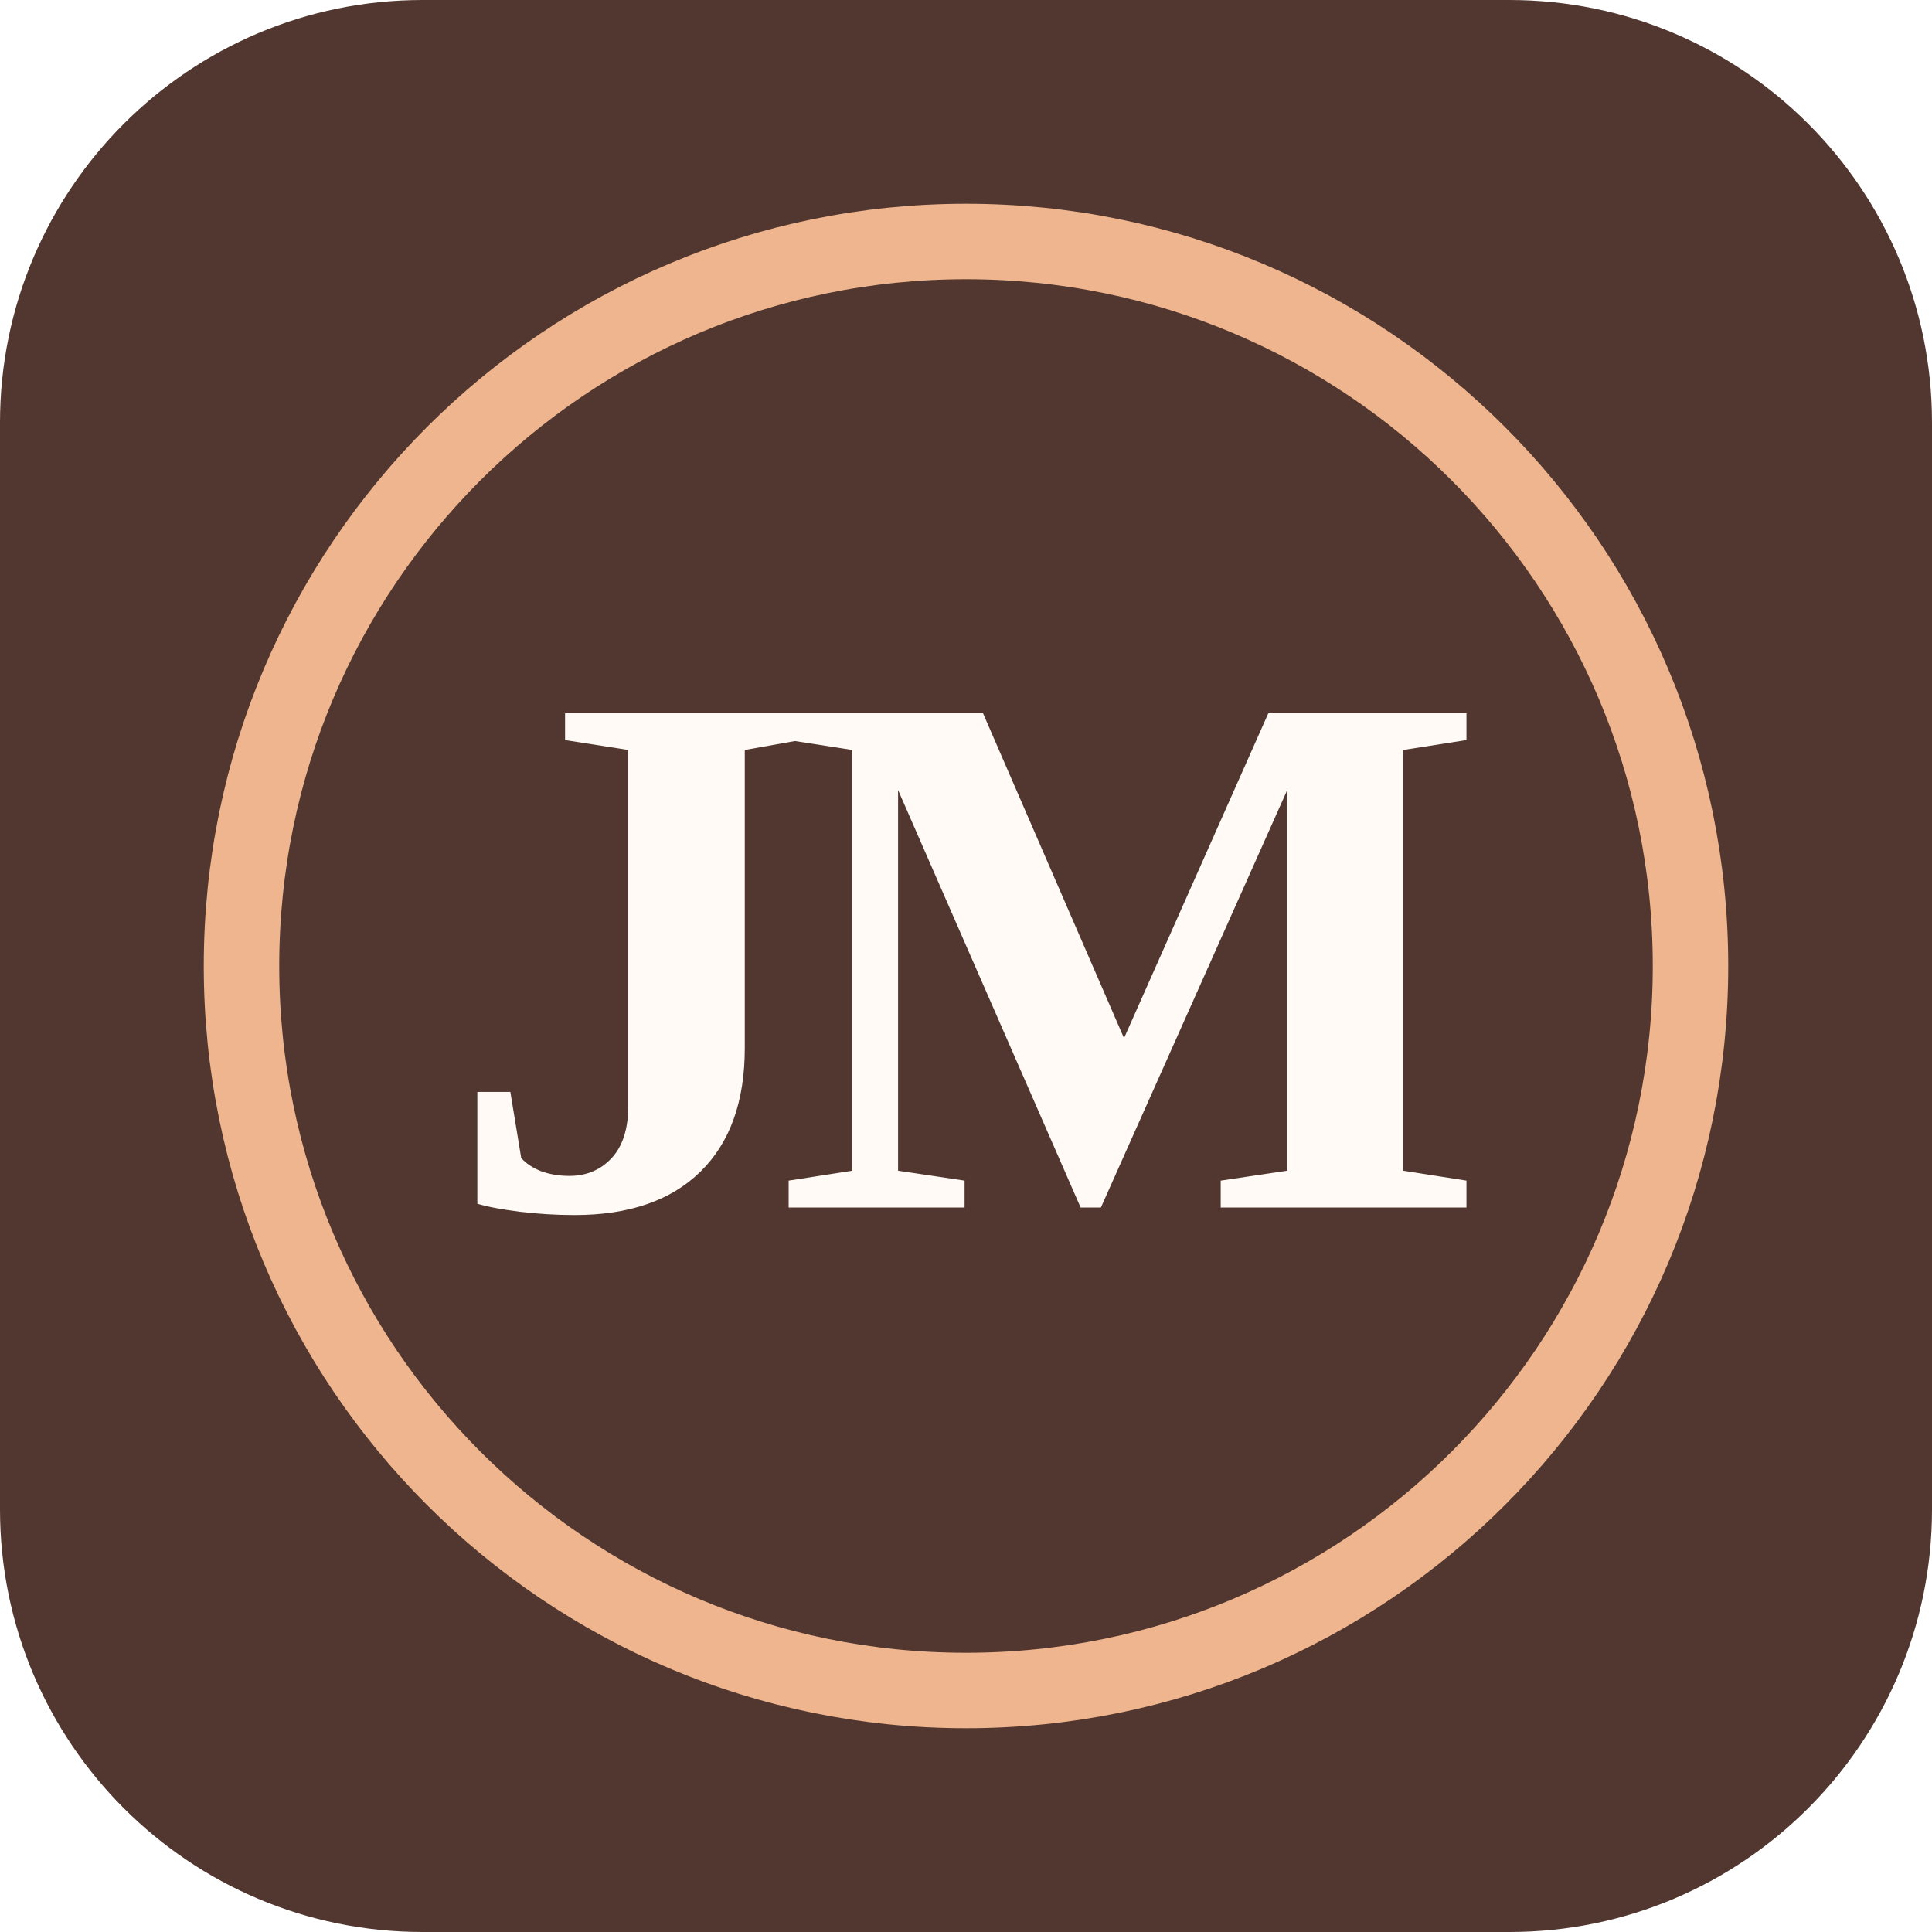
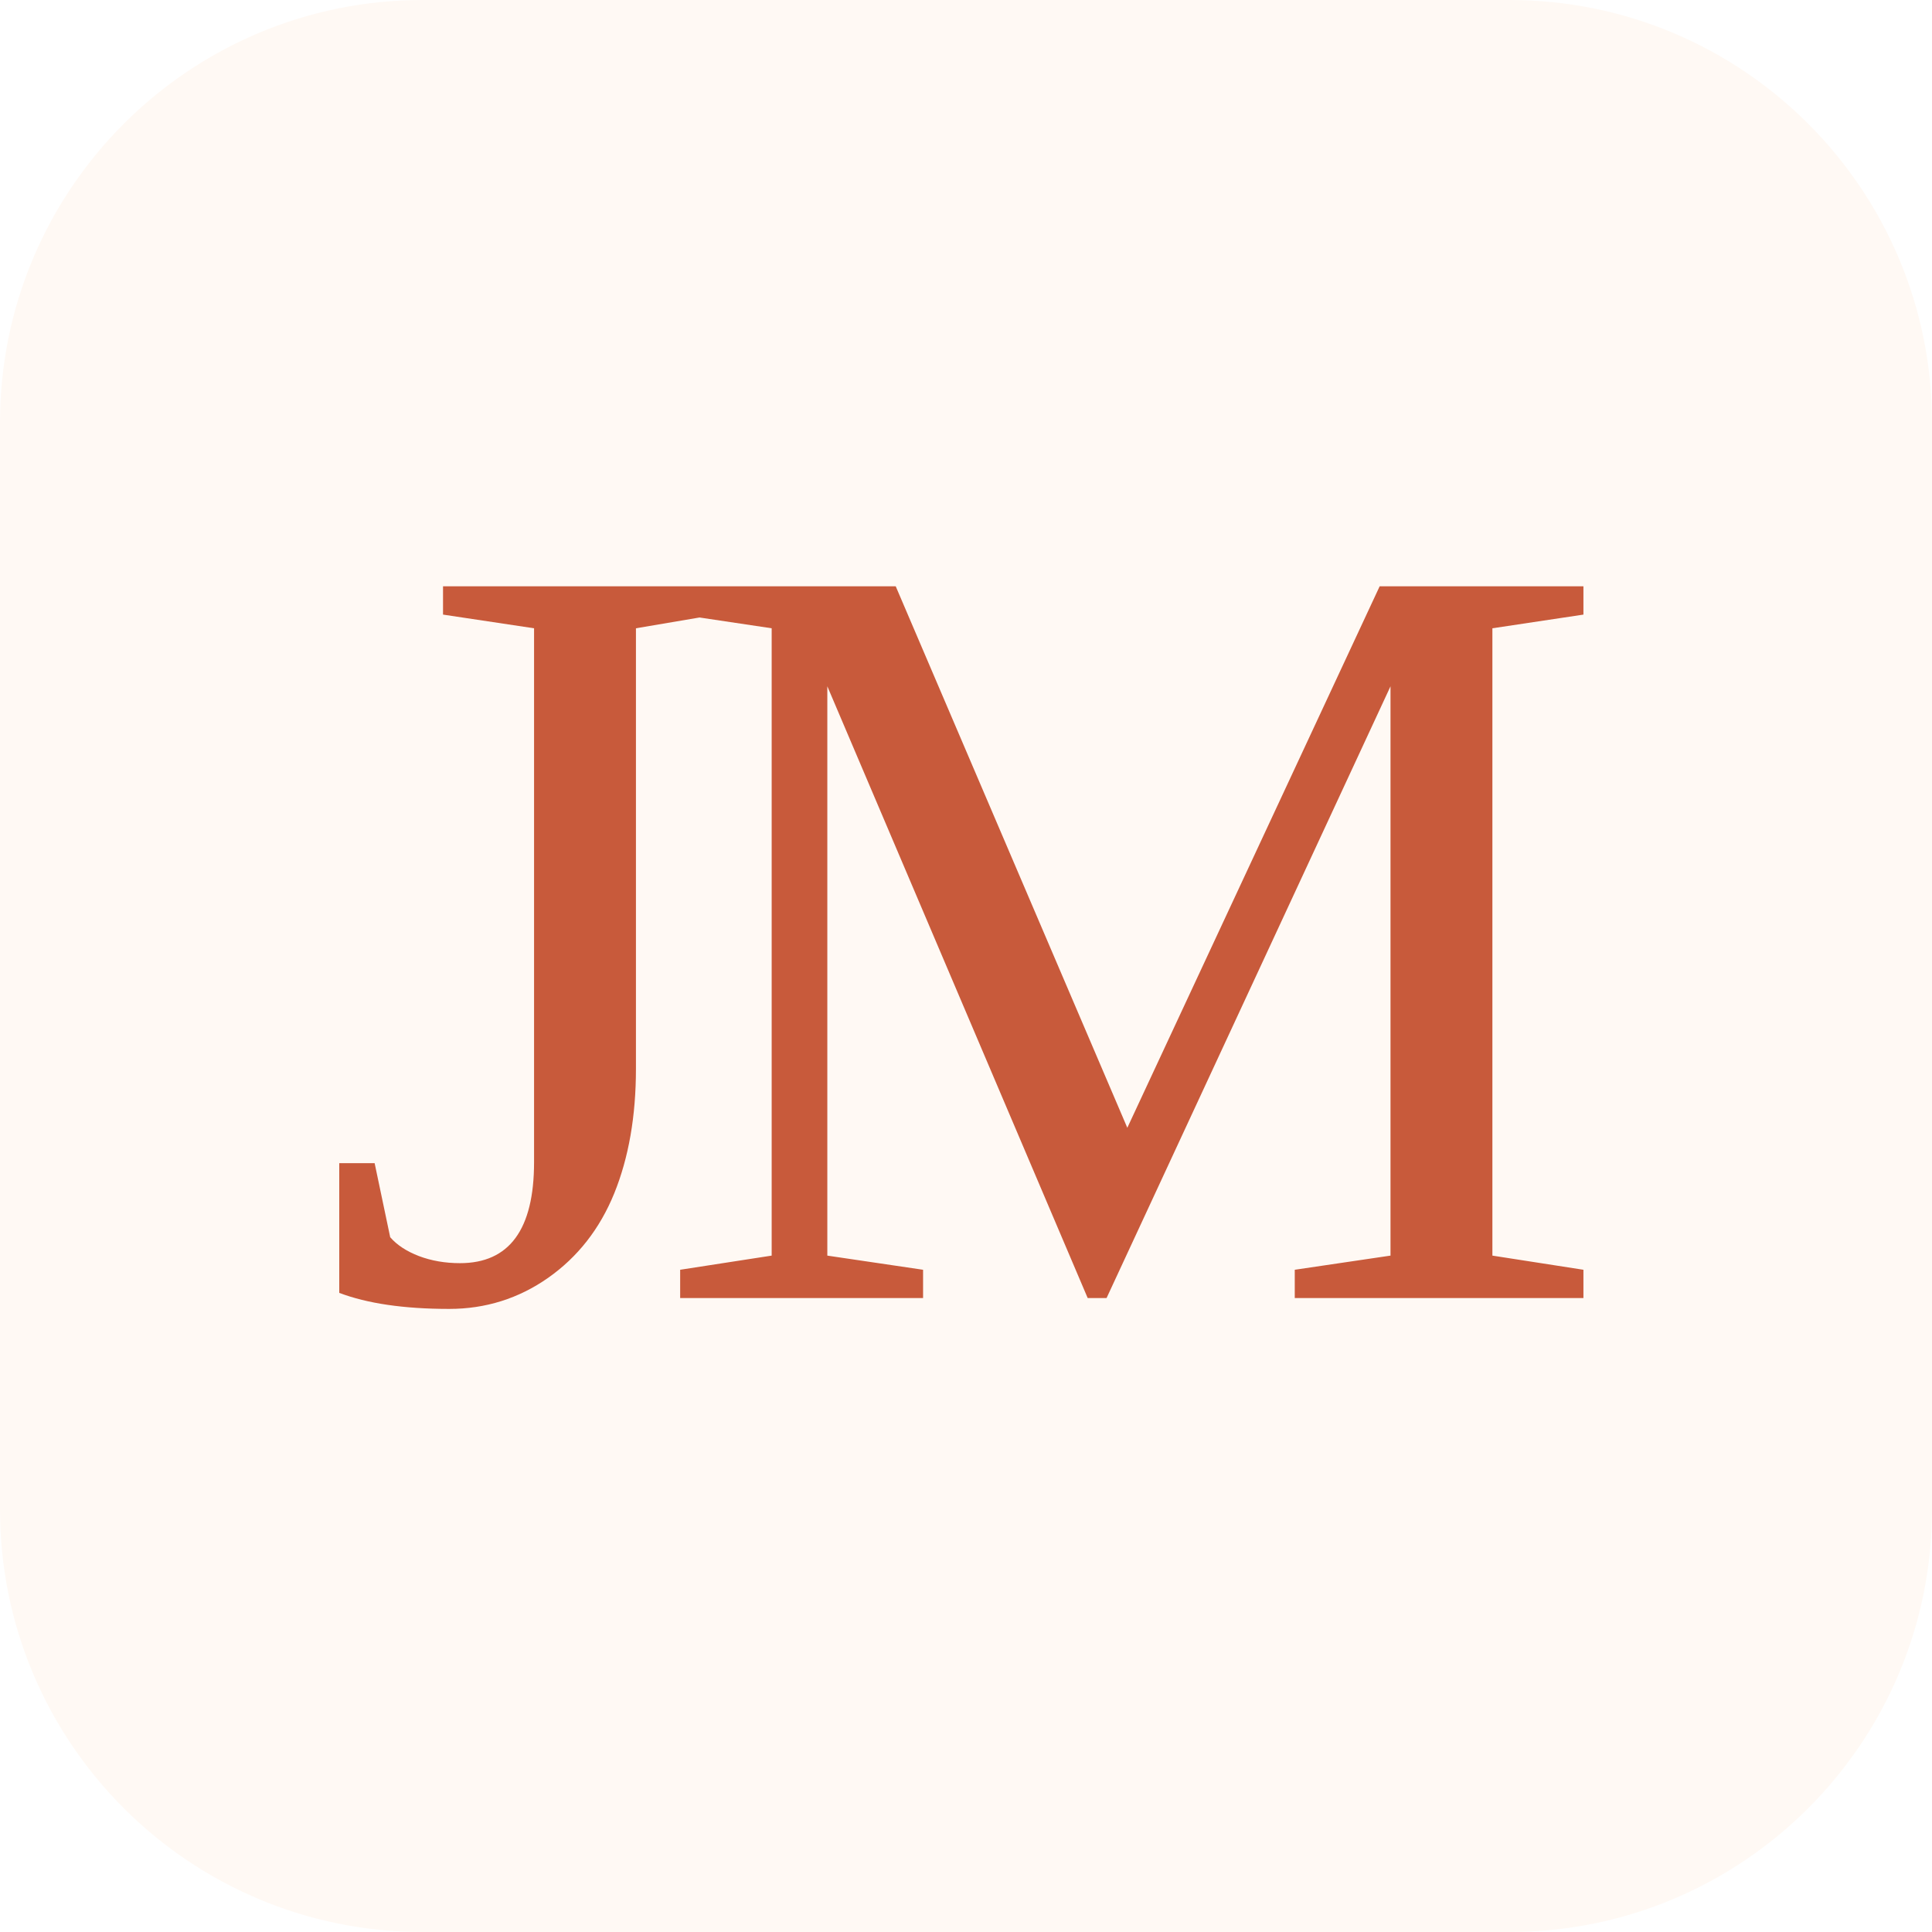
- <svg xmlns="http://www.w3.org/2000/svg" viewBox="0 0 64 64" role="img" aria-labelledby="title">
-   <rect width="64" height="64" rx="14" fill="#51372f" />
-   <circle cx="32" cy="32" r="24" fill="none" stroke="#efb58e" stroke-width="2.5" />
-   <text x="32" y="40" text-anchor="middle" fill="#fffaf6" font-family="Georgia, 'Times New Roman', serif" font-size="25" font-weight="700" letter-spacing="-1.5">JM</text>
+ <svg xmlns="http://www.w3.org/2000/svg" viewBox="0 0 64 64">
+   <rect width="64" height="64" rx="14" fill="#fff9f4" />
+   <text x="32" y="43" text-anchor="middle" fill="#c85a3b" font-family="Georgia, 'Times New Roman', serif" font-size="36" font-weight="500" letter-spacing="-3">JM</text>
</svg>
